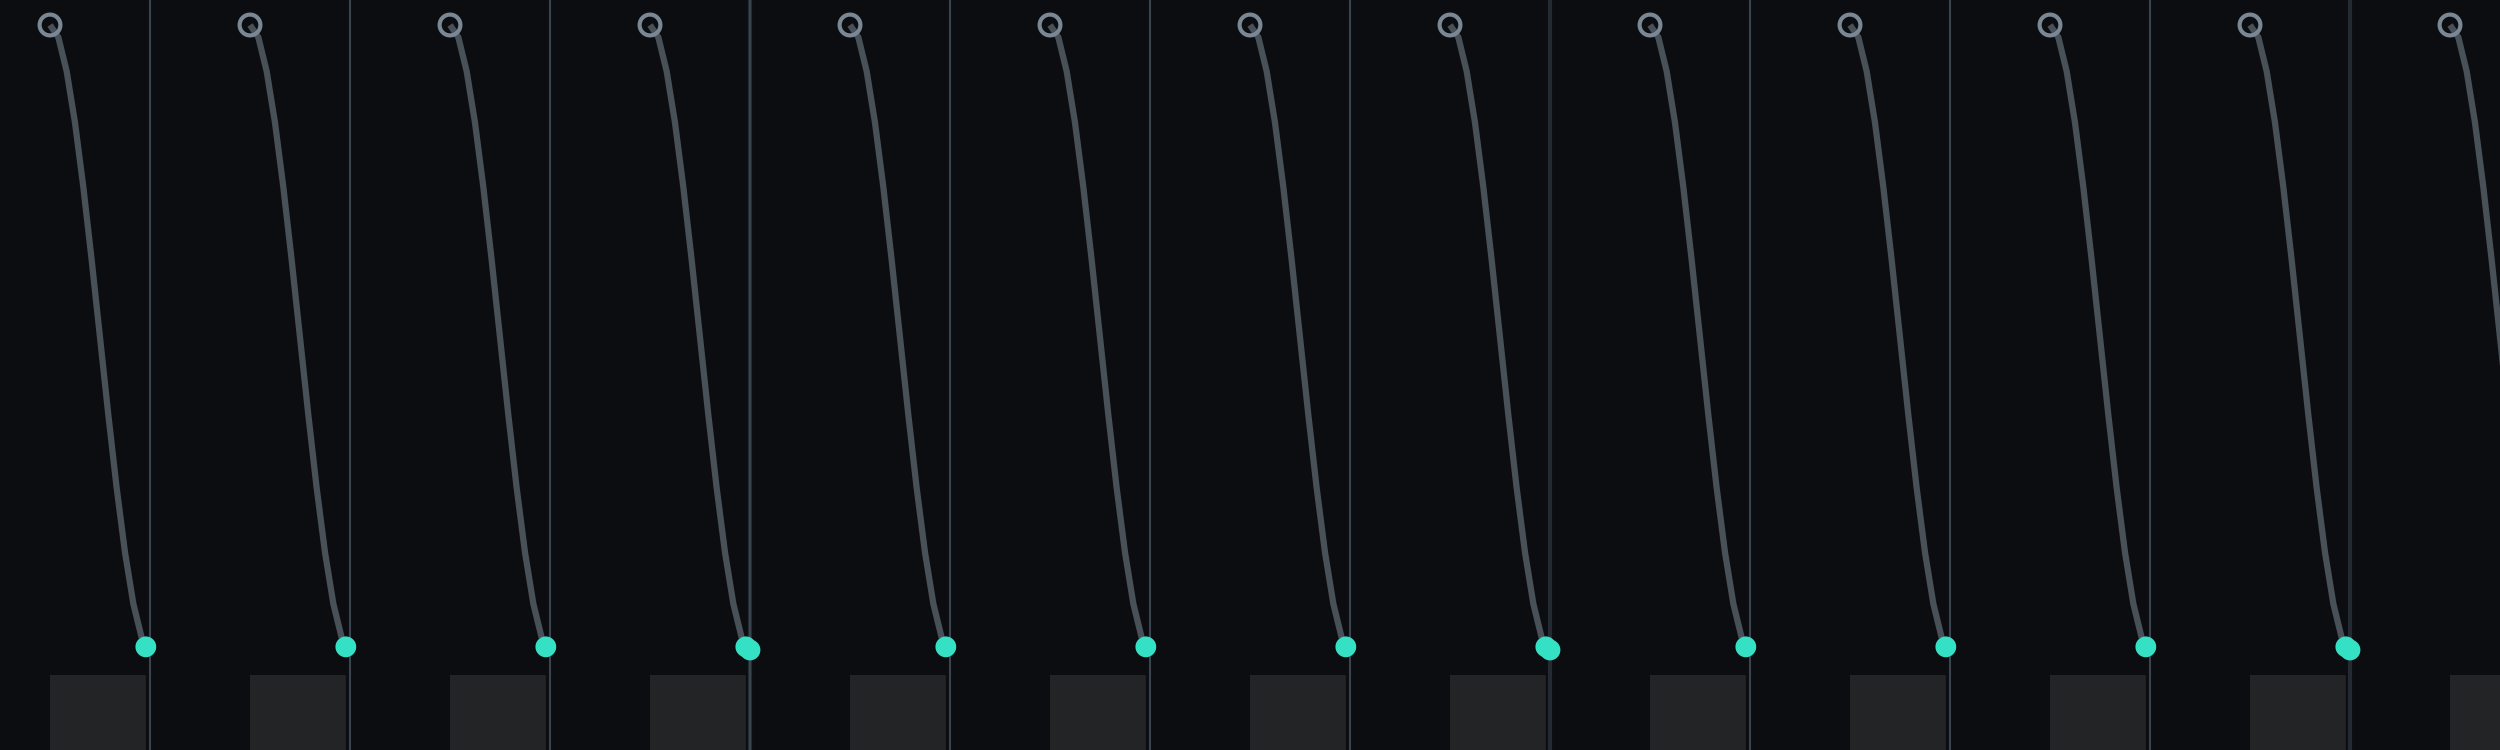
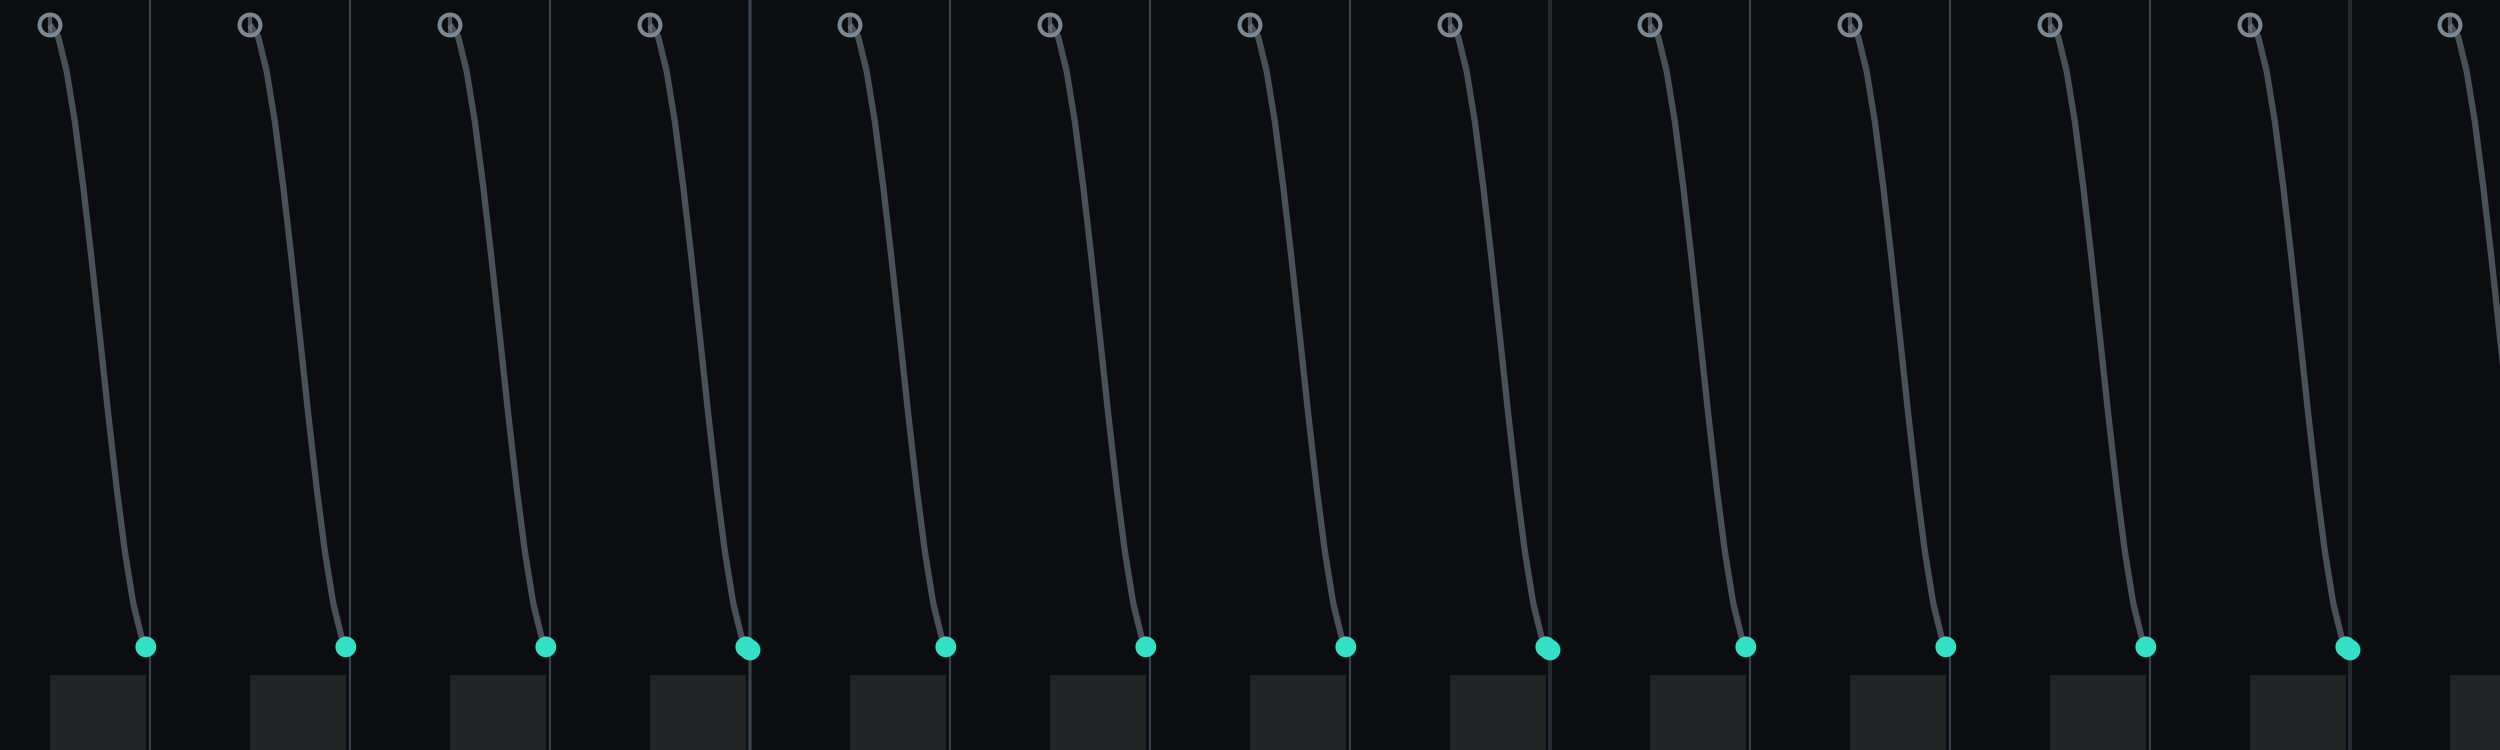
<svg xmlns="http://www.w3.org/2000/svg" width="1200" height="360" viewBox="0 0 1200 360">
  <rect width="1200" height="360" fill="#0B0D10" />
  <rect class="lane-open" x="24" y="324" width="46" height="36" fill="#F2F5F7" fill-opacity="0.1" />
  <rect class="lane-open" x="120" y="324" width="46" height="36" fill="#F2F5F7" fill-opacity="0.1" />
  <rect class="lane-open" x="216" y="324" width="46" height="36" fill="#F2F5F7" fill-opacity="0.1" />
  <rect class="lane-open" x="312" y="324" width="46" height="36" fill="#F2F5F7" fill-opacity="0.1" />
  <rect class="lane-open" x="408" y="324" width="46" height="36" fill="#F2F5F7" fill-opacity="0.1" />
  <rect class="lane-open" x="504" y="324" width="46" height="36" fill="#F2F5F7" fill-opacity="0.1" />
  <rect class="lane-open" x="600" y="324" width="46" height="36" fill="#F2F5F7" fill-opacity="0.1" />
  <rect class="lane-open" x="696" y="324" width="46" height="36" fill="#F2F5F7" fill-opacity="0.1" />
  <rect class="lane-open" x="792" y="324" width="46" height="36" fill="#F2F5F7" fill-opacity="0.1" />
  <rect class="lane-open" x="888" y="324" width="46" height="36" fill="#F2F5F7" fill-opacity="0.1" />
  <rect class="lane-open" x="984" y="324" width="46" height="36" fill="#F2F5F7" fill-opacity="0.1" />
  <rect class="lane-open" x="1080" y="324" width="46" height="36" fill="#F2F5F7" fill-opacity="0.1" />
  <rect class="lane-open" x="1176" y="324" width="24" height="36" fill="#F2F5F7" fill-opacity="0.1" />
  <line class="grid-beat" x1="72" y1="0" x2="72" y2="360" stroke="#3A444F" stroke-width="1" />
  <line class="grid-beat" x1="168" y1="0" x2="168" y2="360" stroke="#3A444F" stroke-width="1" />
  <line class="grid-beat" x1="264" y1="0" x2="264" y2="360" stroke="#3A444F" stroke-width="1" />
  <line class="grid-beat" x1="456" y1="0" x2="456" y2="360" stroke="#3A444F" stroke-width="1" />
  <line class="grid-beat" x1="552" y1="0" x2="552" y2="360" stroke="#3A444F" stroke-width="1" />
  <line class="grid-beat" x1="648" y1="0" x2="648" y2="360" stroke="#3A444F" stroke-width="1" />
  <line class="grid-beat" x1="840" y1="0" x2="840" y2="360" stroke="#3A444F" stroke-width="1" />
  <line class="grid-beat" x1="936" y1="0" x2="936" y2="360" stroke="#3A444F" stroke-width="1" />
  <line class="grid-beat" x1="1032" y1="0" x2="1032" y2="360" stroke="#3A444F" stroke-width="1" />
  <line class="grid-bar" x1="360" y1="0" x2="360" y2="360" stroke="#232A32" stroke-width="2" />
  <line class="grid-bar" x1="744" y1="0" x2="744" y2="360" stroke="#232A32" stroke-width="2" />
  <line class="grid-bar" x1="1128" y1="0" x2="1128" y2="360" stroke="#232A32" stroke-width="2" />
  <polyline class="ghost" points="24,12 28,17.903 32,34.222 36,58.875 40,89.778 44,124.847 48,162 52,199.153 56,234.222 60,265.125 64,289.778 68,306.097" fill="none" stroke="#7A8794" stroke-opacity="0.55" stroke-width="3" />
  <polyline class="ghost" points="120,12 124,17.903 128,34.222 132,58.875 136,89.778 140,124.847 144,162 148,199.153 152,234.222 156,265.125 160,289.778 164,306.097" fill="none" stroke="#7A8794" stroke-opacity="0.55" stroke-width="3" />
  <polyline class="ghost" points="216,12 220,17.903 224,34.222 228,58.875 232,89.778 236,124.847 240,162 244,199.153 248,234.222 252,265.125 256,289.778 260,306.097" fill="none" stroke="#7A8794" stroke-opacity="0.55" stroke-width="3" />
  <polyline class="ghost" points="312,12 316,17.903 320,34.222 324,58.875 328,89.778 332,124.847 336,162 340,199.153 344,234.222 348,265.125 352,289.778 356,306.097" fill="none" stroke="#7A8794" stroke-opacity="0.55" stroke-width="3" />
  <polyline class="ghost" points="408,12 412,17.903 416,34.222 420,58.875 424,89.778 428,124.847 432,162 436,199.153 440,234.222 444,265.125 448,289.778 452,306.097" fill="none" stroke="#7A8794" stroke-opacity="0.55" stroke-width="3" />
  <polyline class="ghost" points="504,12 508,17.903 512,34.222 516,58.875 520,89.778 524,124.847 528,162 532,199.153 536,234.222 540,265.125 544,289.778 548,306.097" fill="none" stroke="#7A8794" stroke-opacity="0.55" stroke-width="3" />
  <polyline class="ghost" points="600,12 604,17.903 608,34.222 612,58.875 616,89.778 620,124.847 624,162 628,199.153 632,234.222 636,265.125 640,289.778 644,306.097" fill="none" stroke="#7A8794" stroke-opacity="0.55" stroke-width="3" />
  <polyline class="ghost" points="696,12 700,17.903 704,34.222 708,58.875 712,89.778 716,124.847 720,162 724,199.153 728,234.222 732,265.125 736,289.778 740,306.097" fill="none" stroke="#7A8794" stroke-opacity="0.55" stroke-width="3" />
  <polyline class="ghost" points="792,12 796,17.903 800,34.222 804,58.875 808,89.778 812,124.847 816,162 820,199.153 824,234.222 828,265.125 832,289.778 836,306.097" fill="none" stroke="#7A8794" stroke-opacity="0.55" stroke-width="3" />
  <polyline class="ghost" points="888,12 892,17.903 896,34.222 900,58.875 904,89.778 908,124.847 912,162 916,199.153 920,234.222 924,265.125 928,289.778 932,306.097" fill="none" stroke="#7A8794" stroke-opacity="0.55" stroke-width="3" />
  <polyline class="ghost" points="984,12 988,17.903 992,34.222 996,58.875 1000,89.778 1004,124.847 1008,162 1012,199.153 1016,234.222 1020,265.125 1024,289.778 1028,306.097" fill="none" stroke="#7A8794" stroke-opacity="0.55" stroke-width="3" />
  <polyline class="ghost" points="1080,12 1084,17.903 1088,34.222 1092,58.875 1096,89.778 1100,124.847 1104,162 1108,199.153 1112,234.222 1116,265.125 1120,289.778 1124,306.097" fill="none" stroke="#7A8794" stroke-opacity="0.55" stroke-width="3" />
  <polyline class="ghost" points="1176,12 1180,17.903 1184,34.222 1188,58.875 1192,89.778 1196,124.847 1200,162 1204,199.153" fill="none" stroke="#7A8794" stroke-opacity="0.55" stroke-width="3" />
  <line class="playhead" x1="360" y1="0" x2="360" y2="360" stroke="#3A444F" stroke-width="1" />
  <circle class="open" cx="24" cy="12" r="5" fill="none" stroke="#7A8794" stroke-width="2" />
  <circle class="open" cx="120" cy="12" r="5" fill="none" stroke="#7A8794" stroke-width="2" />
  <circle class="open" cx="216" cy="12" r="5" fill="none" stroke="#7A8794" stroke-width="2" />
  <circle class="open" cx="312" cy="12" r="5" fill="none" stroke="#7A8794" stroke-width="2" />
  <circle class="open" cx="408" cy="12" r="5" fill="none" stroke="#7A8794" stroke-width="2" />
  <circle class="open" cx="504" cy="12" r="5" fill="none" stroke="#7A8794" stroke-width="2" />
  <circle class="open" cx="600" cy="12" r="5" fill="none" stroke="#7A8794" stroke-width="2" />
  <circle class="open" cx="696" cy="12" r="5" fill="none" stroke="#7A8794" stroke-width="2" />
  <circle class="open" cx="792" cy="12" r="5" fill="none" stroke="#7A8794" stroke-width="2" />
  <circle class="open" cx="888" cy="12" r="5" fill="none" stroke="#7A8794" stroke-width="2" />
  <circle class="open" cx="984" cy="12" r="5" fill="none" stroke="#7A8794" stroke-width="2" />
  <circle class="open" cx="1080" cy="12" r="5" fill="none" stroke="#7A8794" stroke-width="2" />
  <circle class="open" cx="1176" cy="12" r="5" fill="none" stroke="#7A8794" stroke-width="2" />
  <circle class="close" cx="70" cy="310.481" r="5" fill="#34E1C4" />
  <circle class="close" cx="166" cy="310.481" r="5" fill="#34E1C4" />
  <circle class="close" cx="262" cy="310.481" r="5" fill="#34E1C4" />
  <circle class="close" cx="358" cy="310.481" r="5" fill="#34E1C4" />
  <circle class="close" cx="360" cy="312" r="5" fill="#34E1C4" />
  <circle class="close" cx="454" cy="310.481" r="5" fill="#34E1C4" />
  <circle class="close" cx="550" cy="310.481" r="5" fill="#34E1C4" />
  <circle class="close" cx="646" cy="310.481" r="5" fill="#34E1C4" />
  <circle class="close" cx="742" cy="310.481" r="5" fill="#34E1C4" />
  <circle class="close" cx="744" cy="312" r="5" fill="#34E1C4" />
  <circle class="close" cx="838" cy="310.481" r="5" fill="#34E1C4" />
  <circle class="close" cx="934" cy="310.481" r="5" fill="#34E1C4" />
  <circle class="close" cx="1030" cy="310.481" r="5" fill="#34E1C4" />
  <circle class="close" cx="1126" cy="310.481" r="5" fill="#34E1C4" />
  <circle class="close" cx="1128" cy="312" r="5" fill="#34E1C4" />
+   <line class="phantom" x1="24" y1="7" x2="24" y2="17" stroke="#7A8794" stroke-opacity="0.6" stroke-width="2" />
+   <line class="phantom" x1="120" y1="7" x2="120" y2="17" stroke="#7A8794" stroke-opacity="0.6" stroke-width="2" />
+   <line class="phantom" x1="216" y1="7" x2="216" y2="17" stroke="#7A8794" stroke-opacity="0.6" stroke-width="2" />
+   <line class="phantom" x1="312" y1="7" x2="312" y2="17" stroke="#7A8794" stroke-opacity="0.6" stroke-width="2" />
+   <line class="phantom" x1="408" y1="7" x2="408" y2="17" stroke="#7A8794" stroke-opacity="0.6" stroke-width="2" />
+   <line class="phantom" x1="504" y1="7" x2="504" y2="17" stroke="#7A8794" stroke-opacity="0.6" stroke-width="2" />
+   <line class="phantom" x1="600" y1="7" x2="600" y2="17" stroke="#7A8794" stroke-opacity="0.6" stroke-width="2" />
+   <line class="phantom" x1="696" y1="7" x2="696" y2="17" stroke="#7A8794" stroke-opacity="0.6" stroke-width="2" />
+   <line class="phantom" x1="792" y1="7" x2="792" y2="17" stroke="#7A8794" stroke-opacity="0.6" stroke-width="2" />
+   <line class="phantom" x1="888" y1="7" x2="888" y2="17" stroke="#7A8794" stroke-opacity="0.6" stroke-width="2" />
+   <line class="phantom" x1="984" y1="7" x2="984" y2="17" stroke="#7A8794" stroke-opacity="0.6" stroke-width="2" />
+   <line class="phantom" x1="1080" y1="7" x2="1080" y2="17" stroke="#7A8794" stroke-opacity="0.6" stroke-width="2" />
+   <line class="phantom" x1="1176" y1="7" x2="1176" y2="17" stroke="#7A8794" stroke-opacity="0.6" stroke-width="2" />
</svg>
